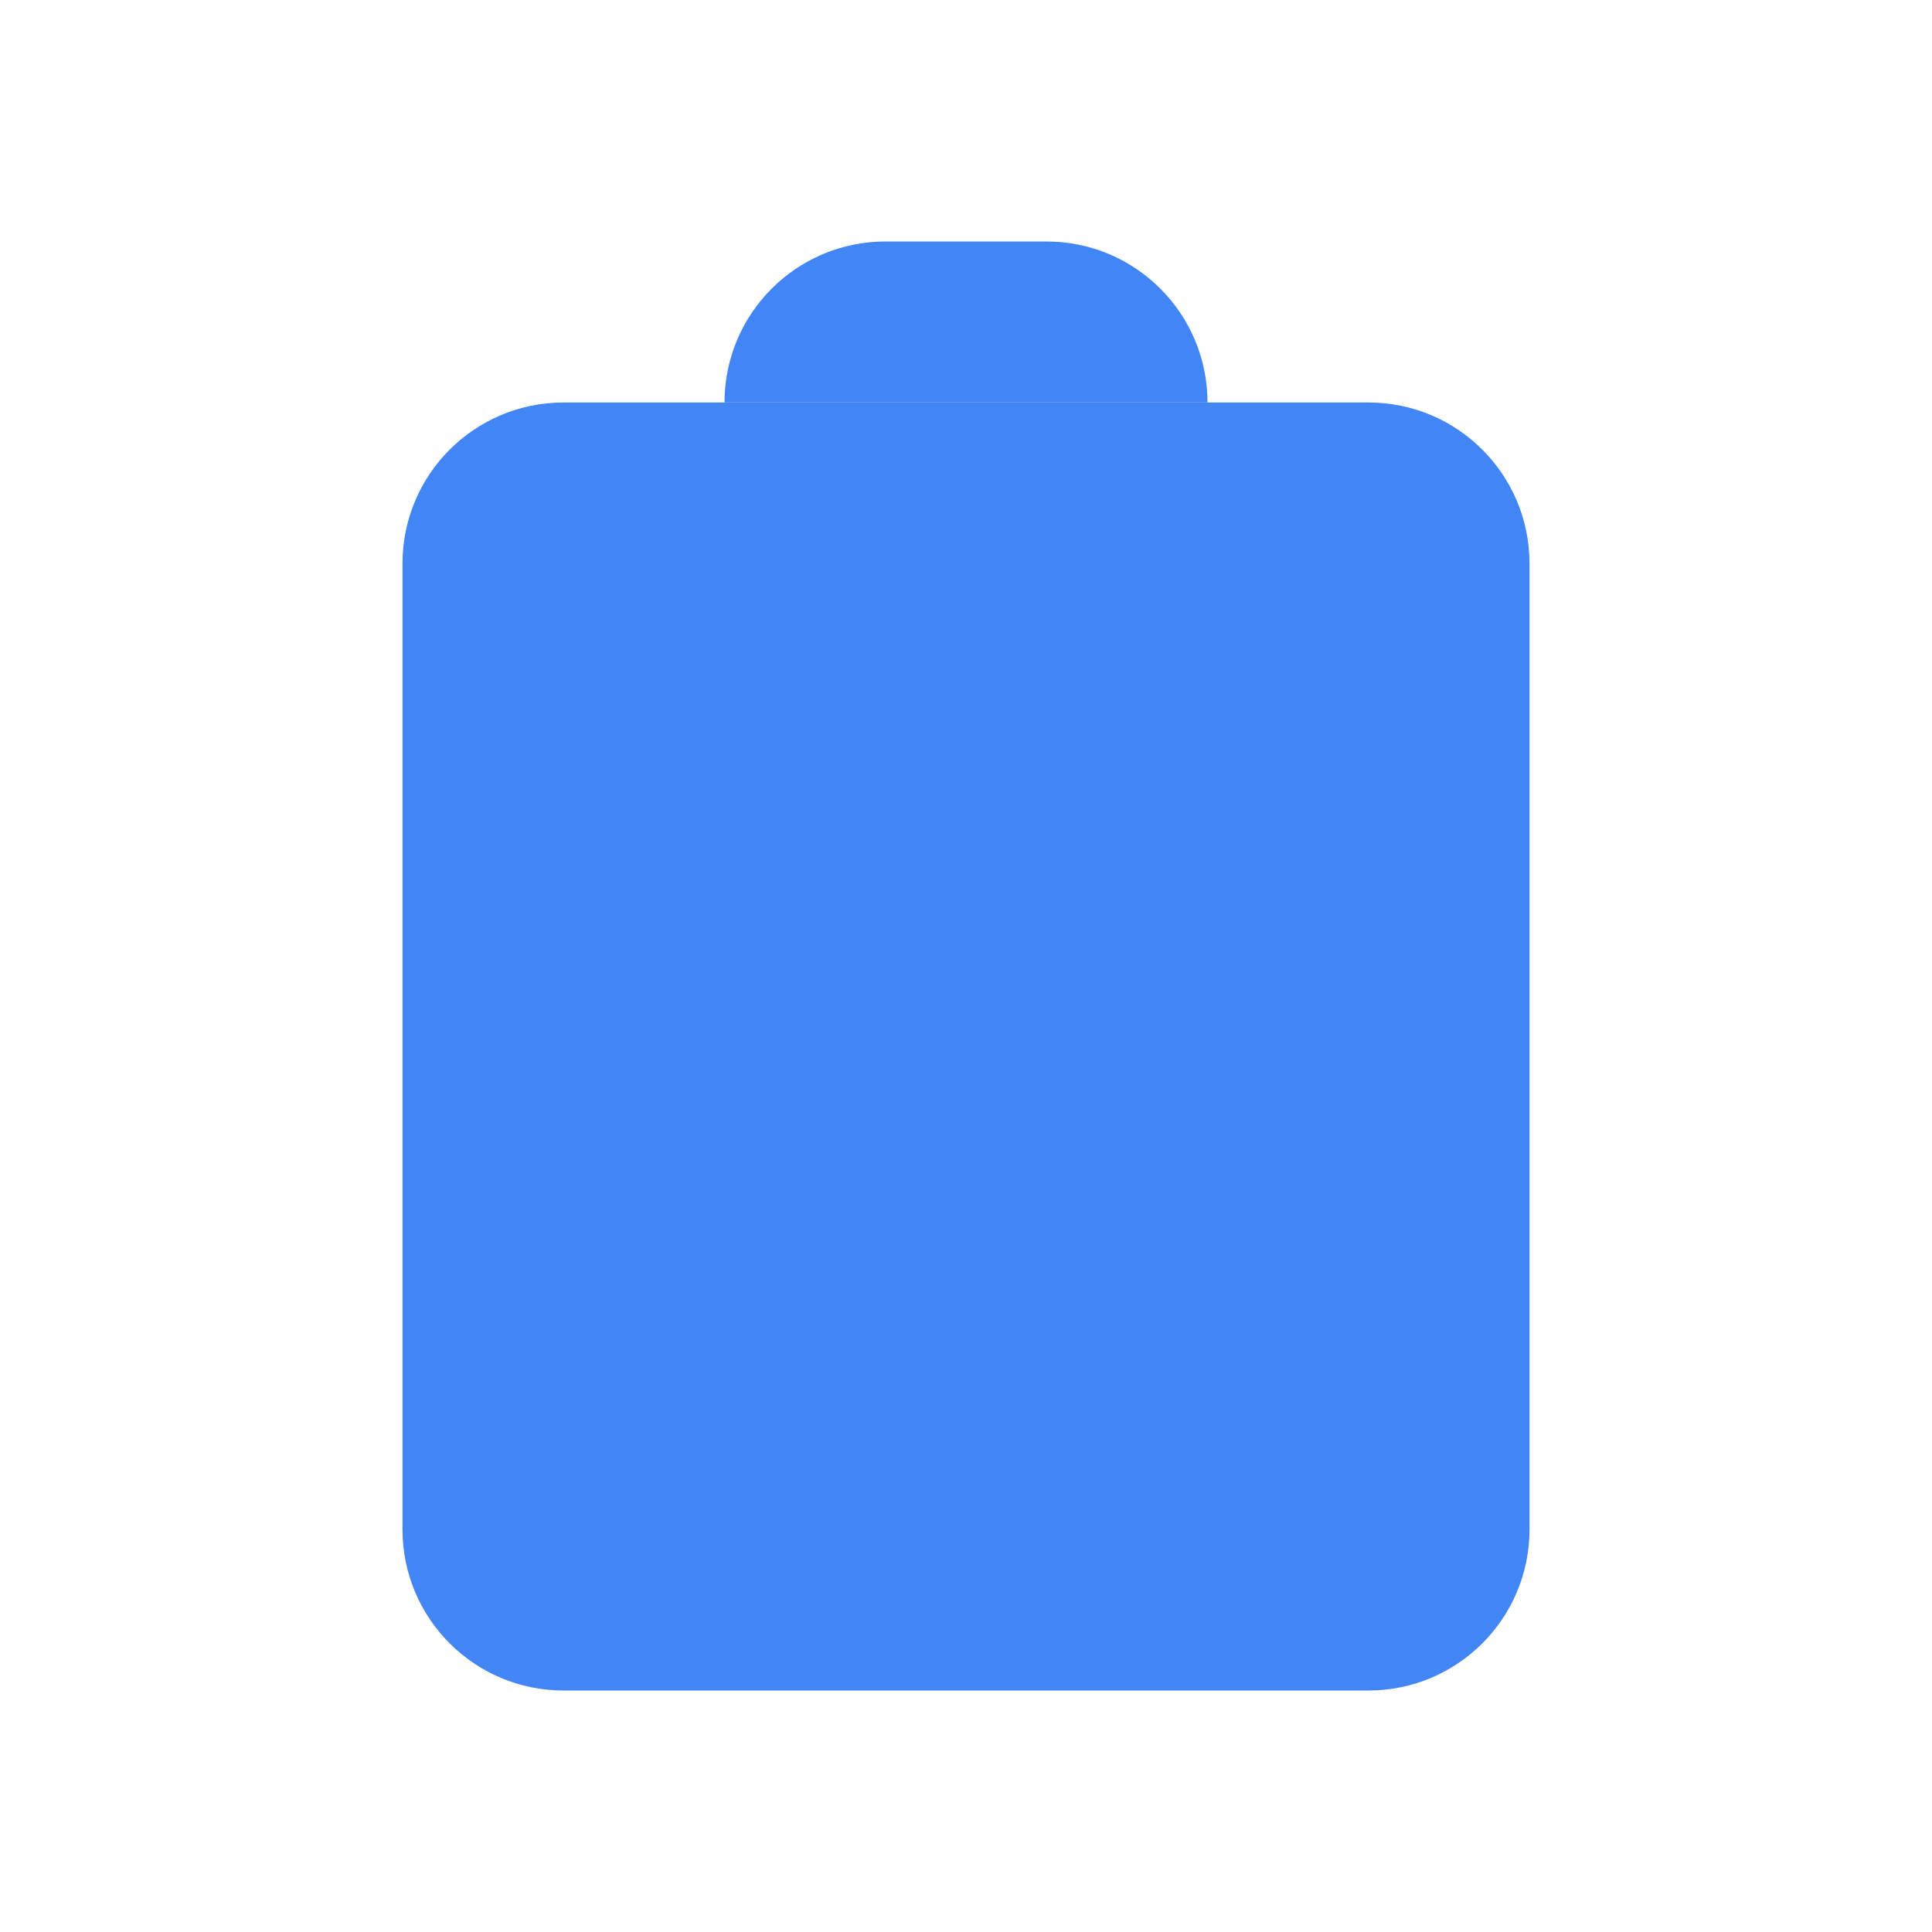
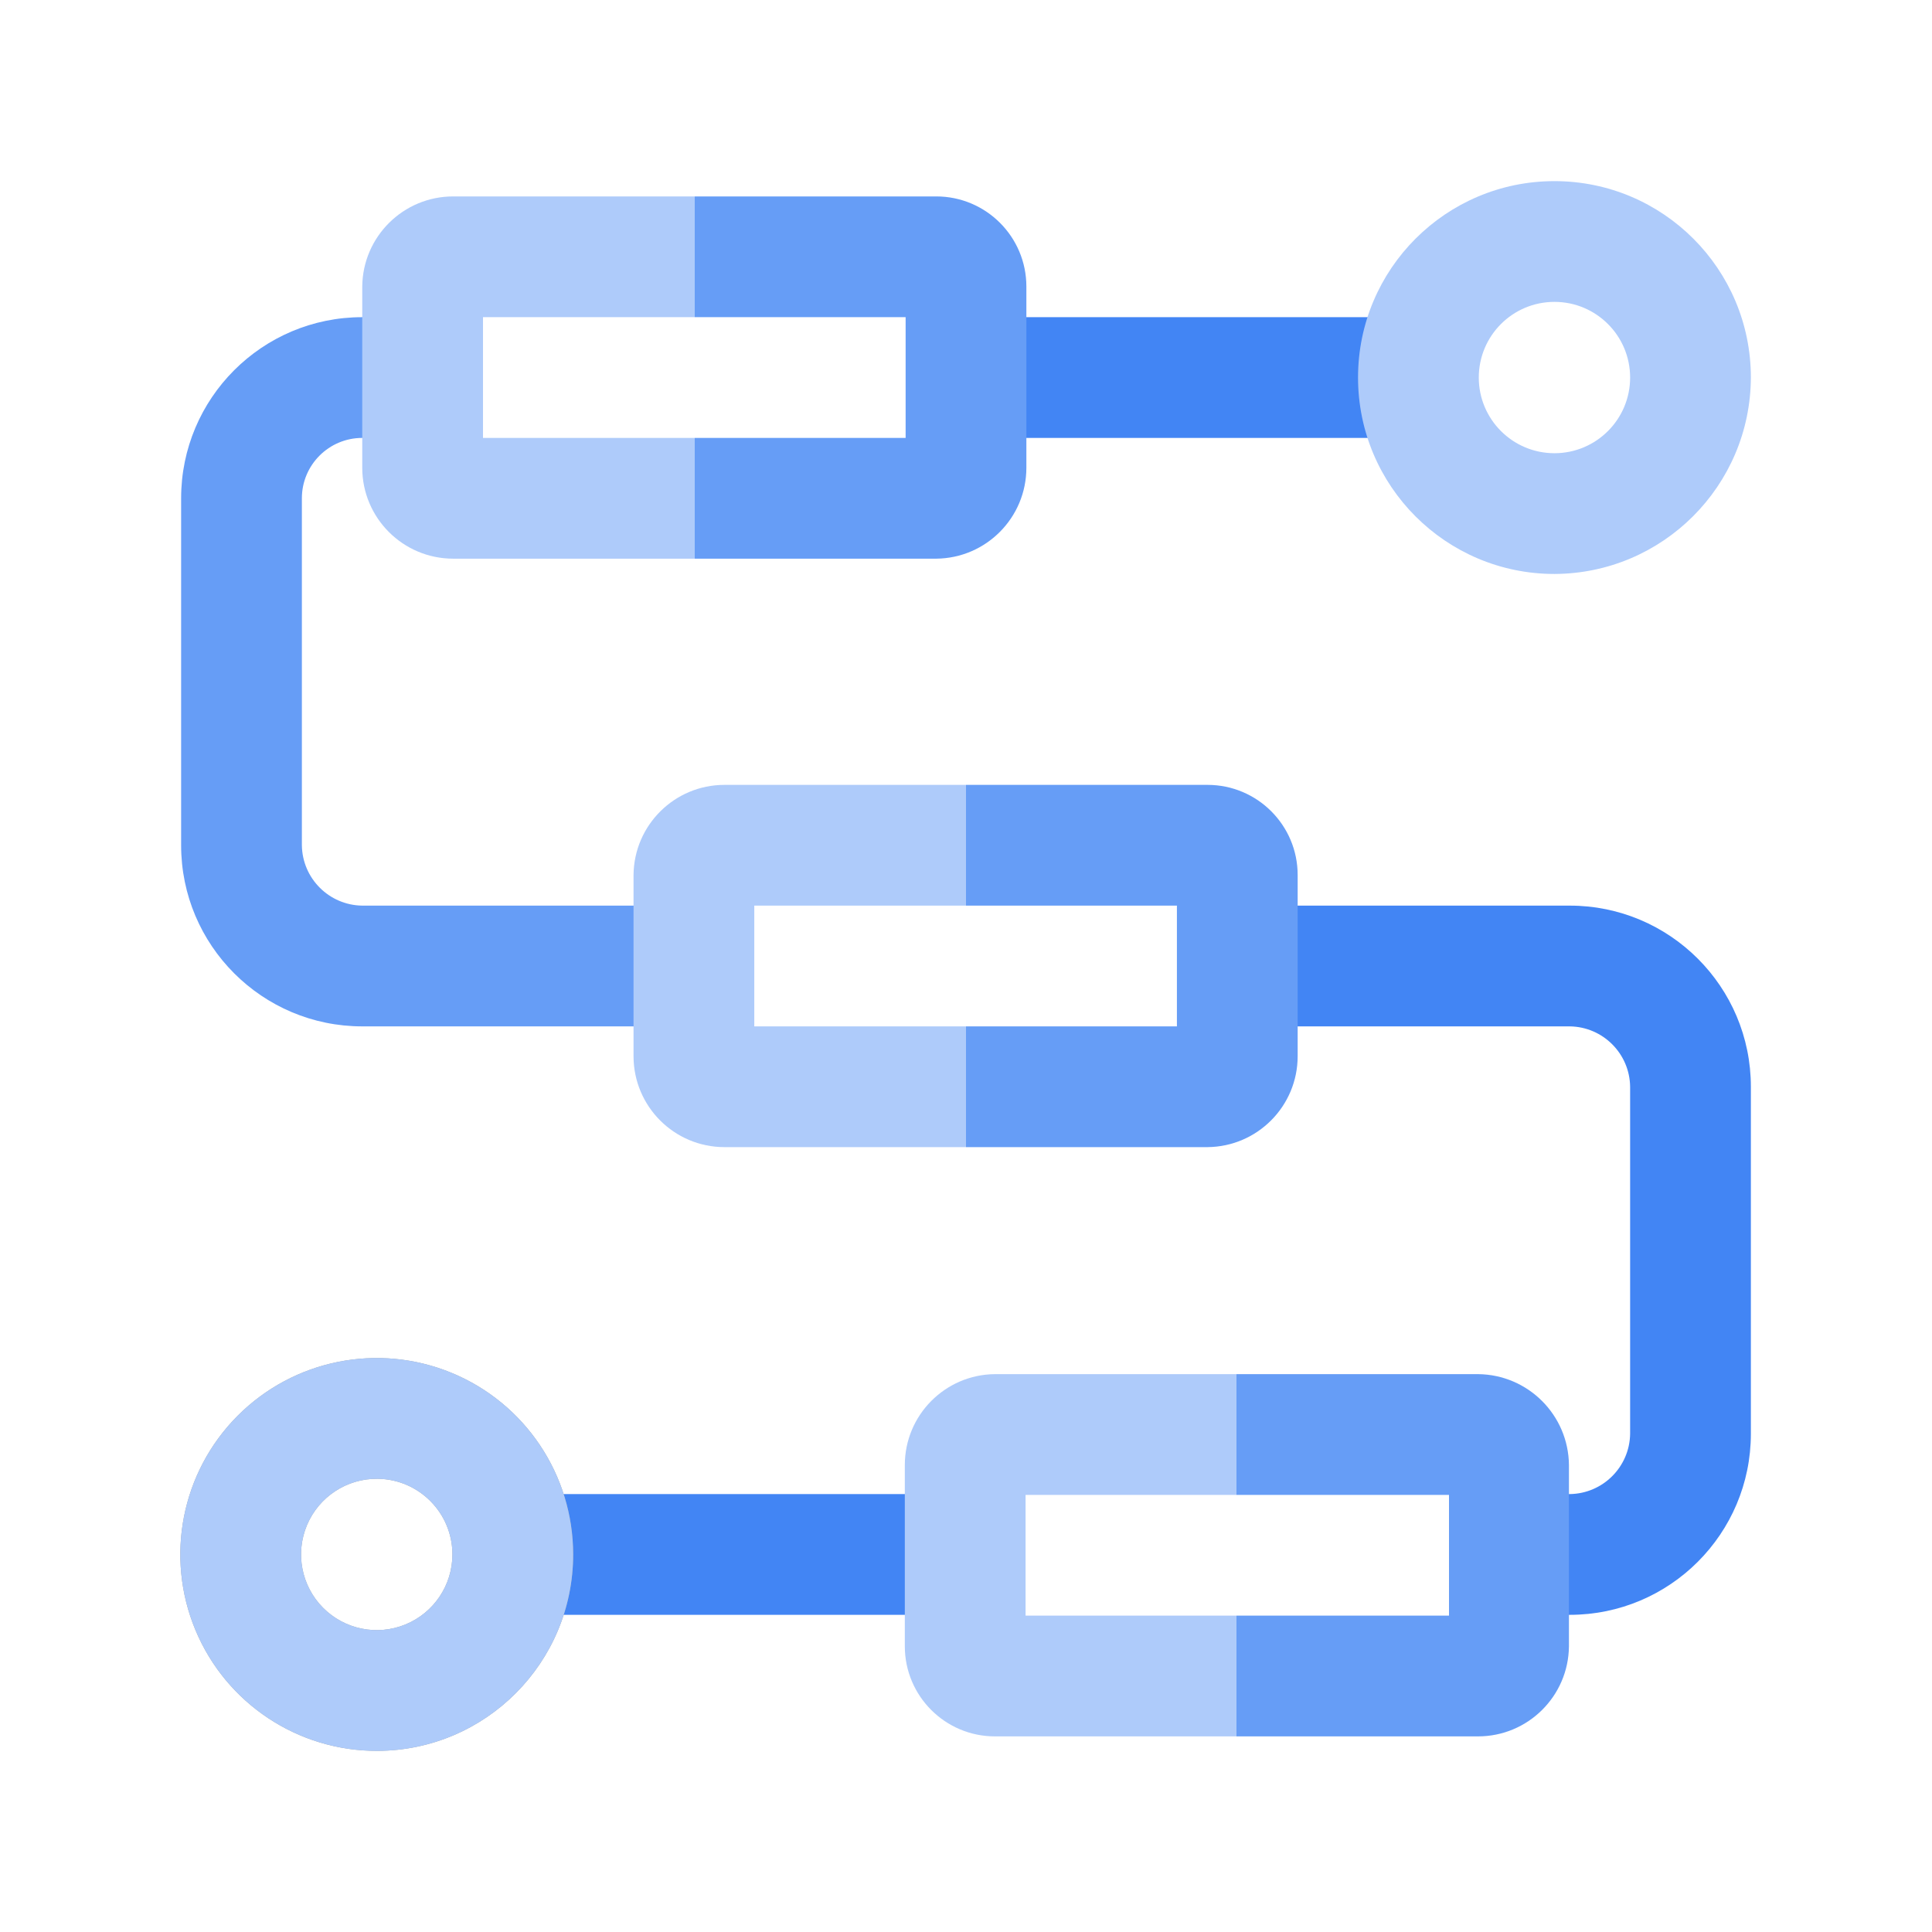
- <svg xmlns="http://www.w3.org/2000/svg" viewBox="0 0 24 24" fill="#4285F4">
-   <path d="M9 5H7a2 2 0 0 0-2 2v12a2 2 0 0 0 2 2h10a2 2 0 0 0 2-2V7a2 2 0 0 0-2-2h-2" />
-   <path d="M9 5a2 2 0 0 1 2-2h2a2 2 0 0 1 2 2" />
-   <path d="M9 14l2 2 4-4" fill="none" stroke="#4285F4" stroke-width="2" stroke-linecap="round" stroke-linejoin="round" />
+ <svg xmlns="http://www.w3.org/2000/svg" width="24px" height="24px" viewBox="0 0 24 24">
+   <path fill="#4285f4" d="M19.5,20.06h-.7v-1.5h.7a.76.76,0,0,0,.75-.75V13.5a.76.76,0,0,0-.75-.75H15.89v-1.5H19.5a2.25,2.25,0,0,1,2.25,2.25v4.31A2.25,2.25,0,0,1,19.5,20.06Z" />
+   <path fill="#4285f4" d="M11.55,20.06H6.65v-1.5h4.9Z" />
+   <path fill="#669df6" fill-rule="evenodd" d="M8.12,12.75H4.5A2.25,2.25,0,0,1,2.25,10.5V6.19A2.25,2.25,0,0,1,4.5,3.94h1v1.5h-1a.75.75,0,0,0-.75.75V10.5a.76.76,0,0,0,.75.75H8.12Z" />
+   <path fill="#4285f4" d="M17.3,5.44H11.82V3.94H17.3Z" />
+   <path fill="#aecbfa" d="M8.63,3.94V2.44h-3A1.13,1.13,0,0,0,4.5,3.56V5.81A1.13,1.13,0,0,0,5.63,6.94h3V5.44H6V3.94Z" />
+   <path fill="#669df6" fill-rule="evenodd" d="M12.75,3.56V5.81a1.13,1.13,0,0,1-1.12,1.13h-3V5.44h2.62V3.94H8.63V2.44h3A1.12,1.12,0,0,1,12.75,3.56Z" />
+   <path fill="#aecbfa" d="M19.31,7.13a2.44,2.44,0,1,1,2.44-2.44A2.45,2.45,0,0,1,19.31,7.13Zm0-3.38a.94.94,0,1,0,.94.94A.94.94,0,0,0,19.31,3.75Z" />
+   <path fill="#9aa0a6" d="M4.69,21.75a2.44,2.44,0,1,1,2.43-2.44A2.44,2.44,0,0,1,4.69,21.75Zm0-3.38a.94.94,0,1,0,.93.94A.94.94,0,0,0,4.69,18.37Z" />
+   <path fill="#aecbfa" d="M4.69,21.75a2.44,2.44,0,1,1,2.43-2.44A2.44,2.44,0,0,1,4.69,21.75Zm0-3.38a.94.94,0,1,0,.93.94A.94.94,0,0,0,4.69,18.37Z" />
+   <path fill="#aecbfa" d="M15.36,18.57v-1.5h-3a1.13,1.13,0,0,0-1.12,1.13v2.25a1.12,1.12,0,0,0,1.12,1.12h3v-1.5H12.74v-1.5Z" />
+   <path fill="#669df6" fill-rule="evenodd" d="M19.49,18.2v2.25a1.13,1.13,0,0,1-1.13,1.12h-3v-1.5H18v-1.5H15.36v-1.5h3A1.14,1.14,0,0,1,19.49,18.2Z" />
+   <path fill="#aecbfa" d="M12,11.25V9.75H9a1.13,1.13,0,0,0-1.13,1.12v2.25A1.13,1.13,0,0,0,9,14.25h3v-1.5H9.37v-1.5Z" />
+   <path fill="#669df6" fill-rule="evenodd" d="M16.12,10.87v2.25A1.13,1.13,0,0,1,15,14.25H12v-1.5h2.62v-1.5H12V9.75h3A1.12,1.12,0,0,1,16.12,10.87Z" />
</svg>
